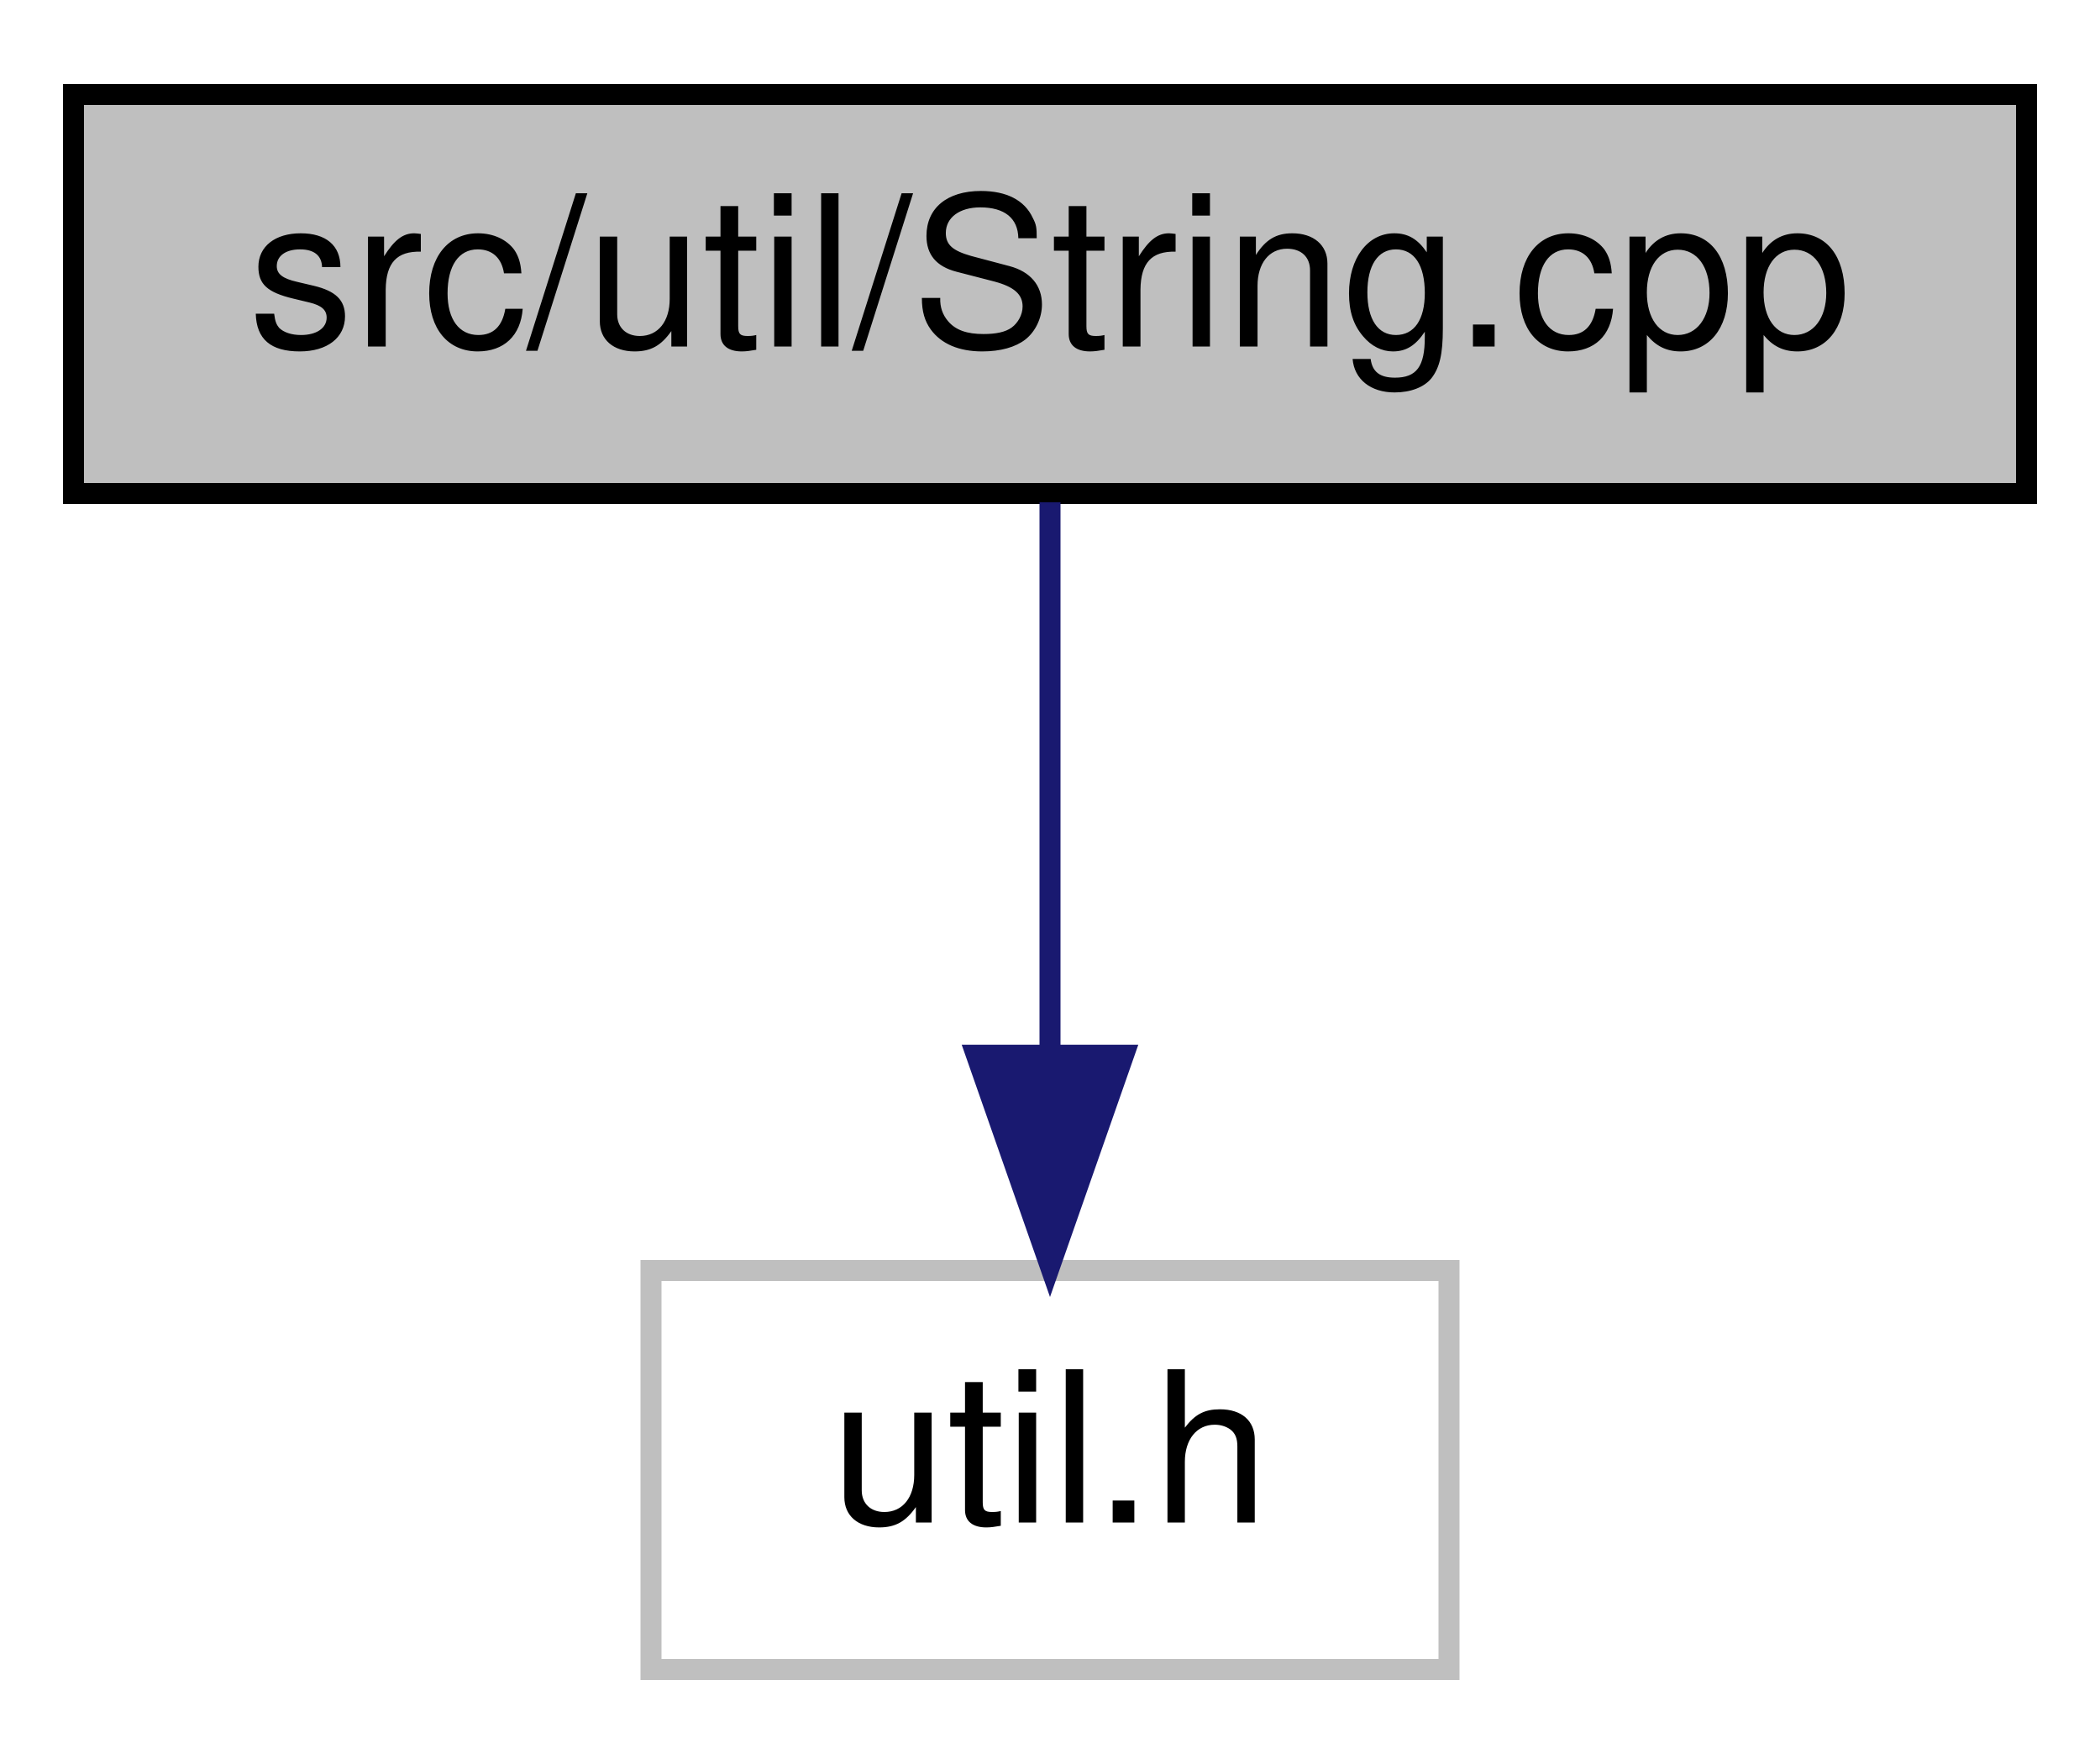
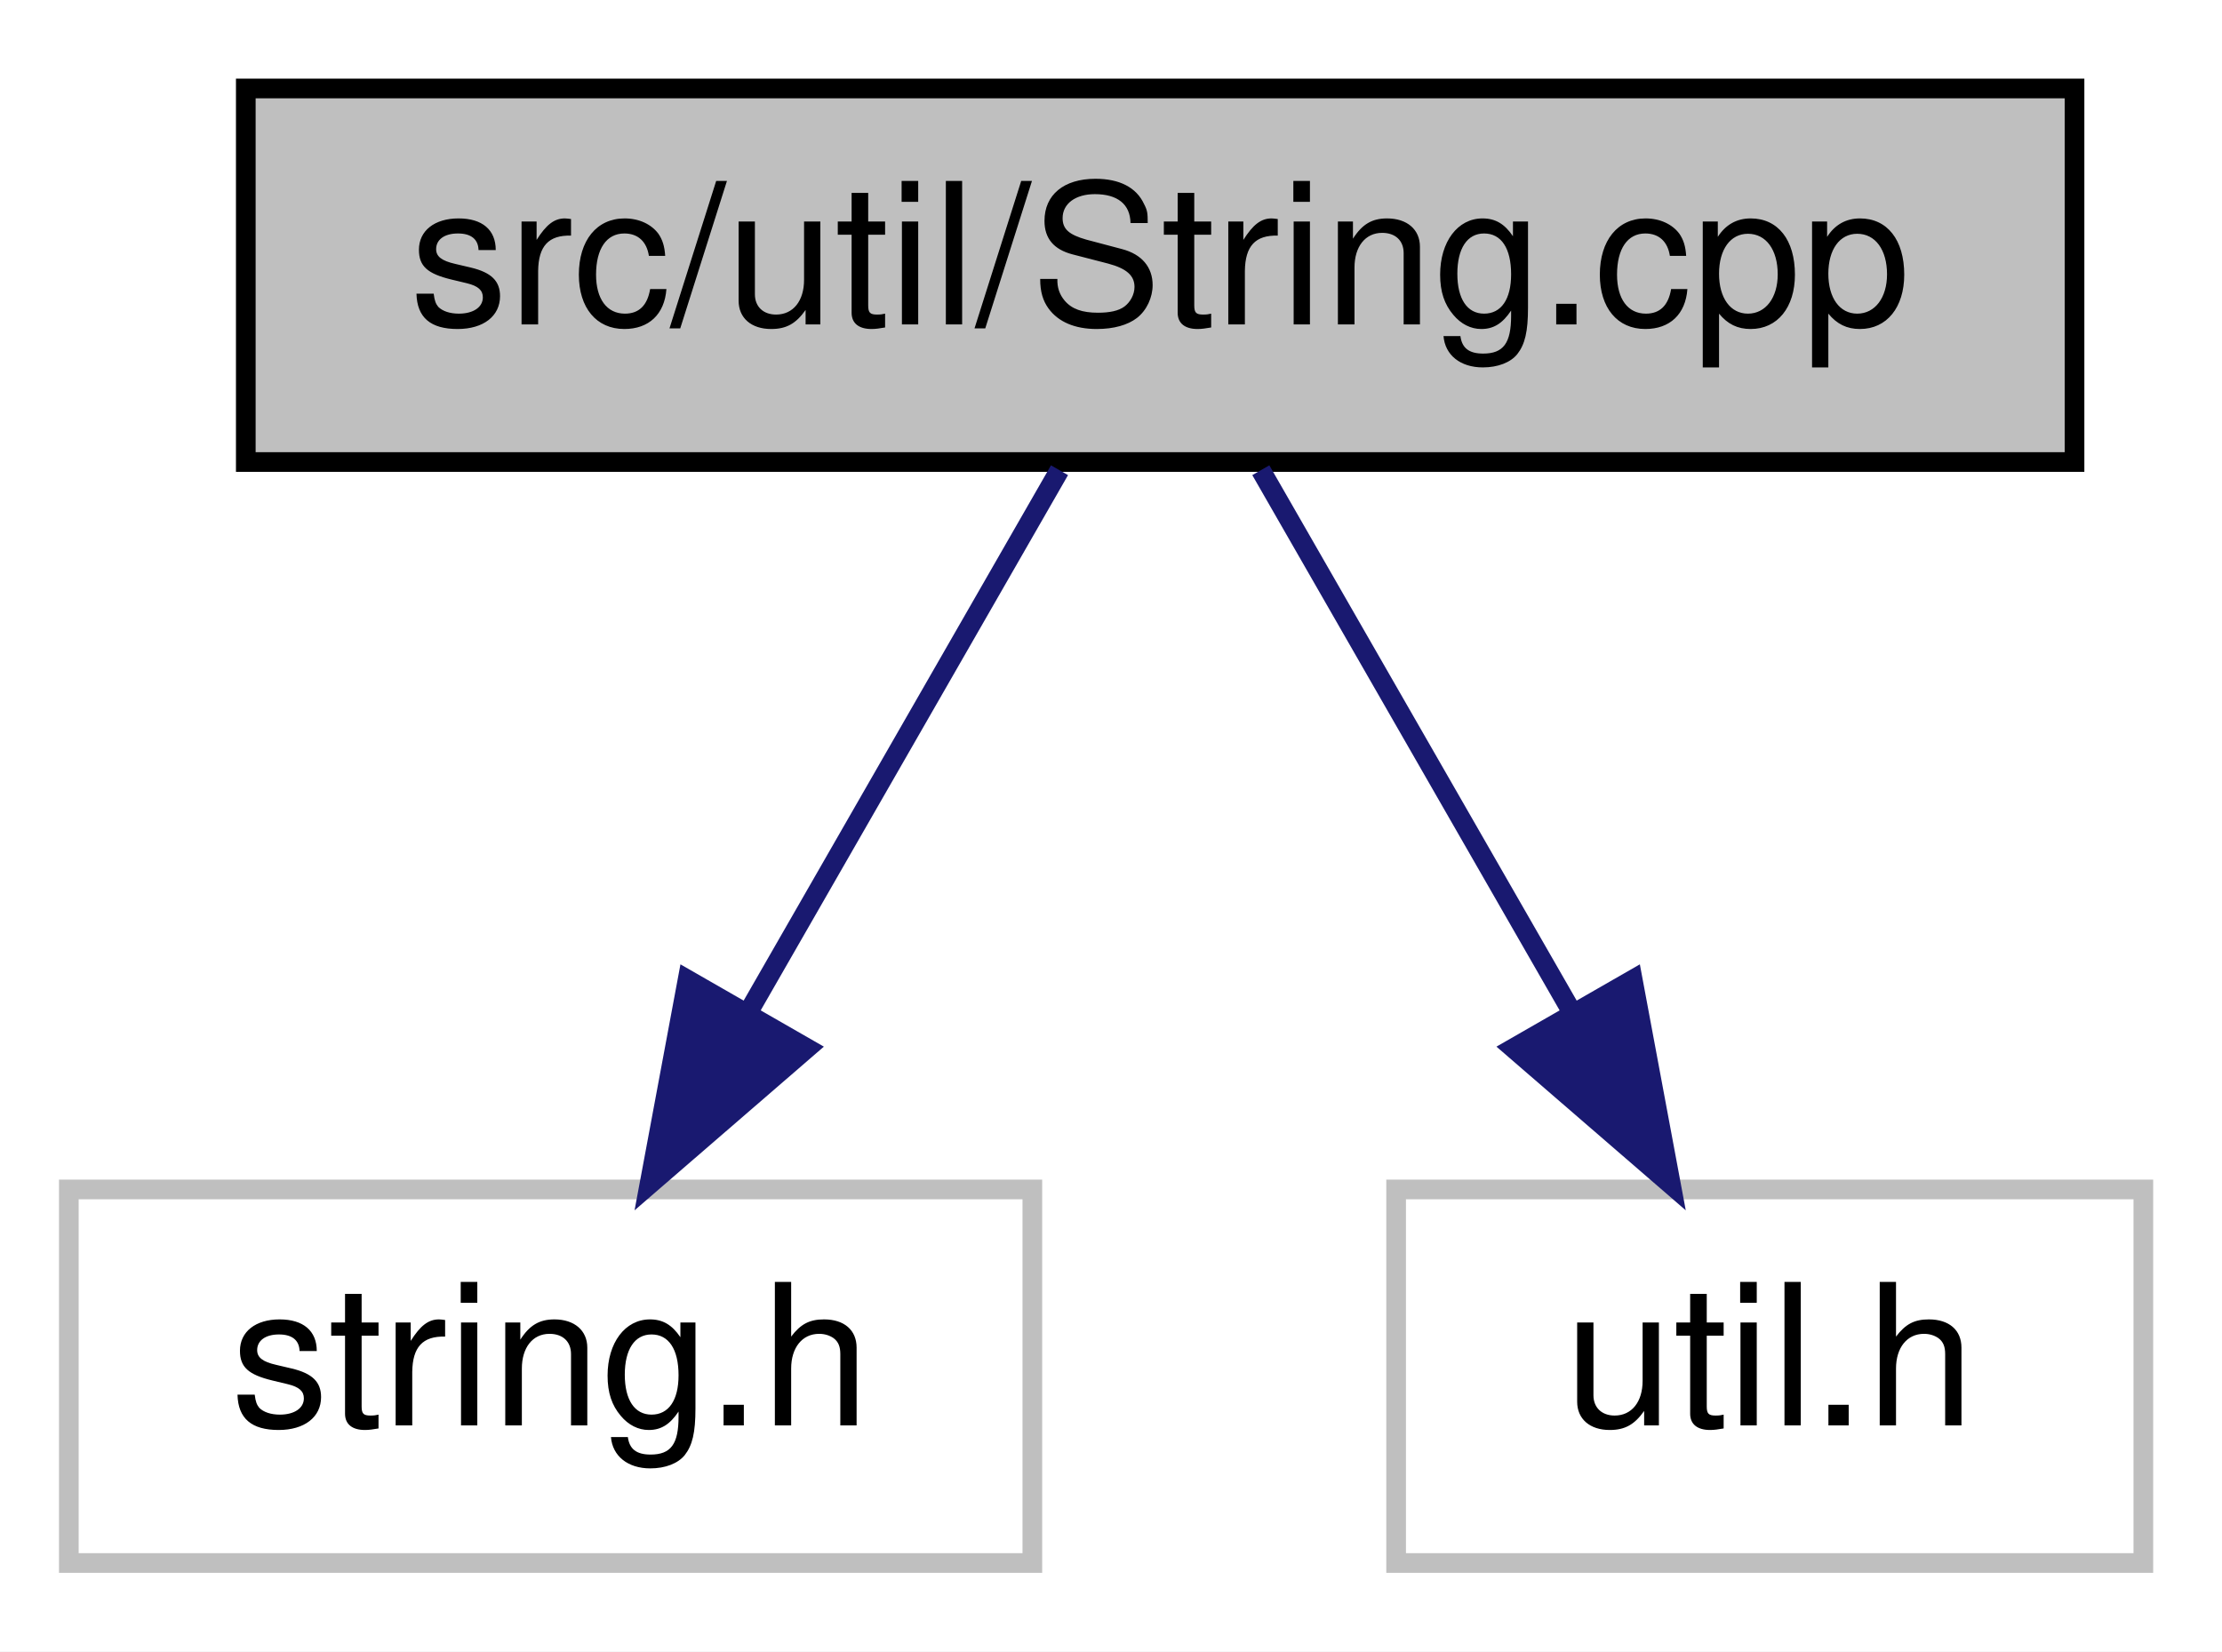
- <svg xmlns="http://www.w3.org/2000/svg" width="100pt" height="84pt" viewBox="0.00 0.00 100.00 84.00">
+ <svg xmlns="http://www.w3.org/2000/svg" width="113pt" height="84pt" viewBox="0.00 0.00 113.00 84.00">
  <g id="graph0" class="graph" transform="scale(1 1) rotate(0) translate(4 80)">
-     <polygon fill="white" stroke="none" points="-4,4 -4,-80 96,-80 96,4 -4,4" />
+     <polygon fill="white" stroke="none" points="-4,4 -4,-80 109,-80 109,4 -4,4" />
    <g id="node1" class="node">
-       <polygon fill="#bfbfbf" stroke="black" points="-0.5,-56.5 -0.5,-75.5 92.5,-75.5 92.5,-56.5 -0.5,-56.5" />
-       <text text-anchor="middle" x="46" y="-63.5" font-family="Helvetica,sans-Serif" font-size="10.00">src/util/String.cpp</text>
+       <polygon fill="#bfbfbf" stroke="black" points="8.5,-56.5 8.5,-75.5 101.5,-75.5 101.5,-56.5 8.5,-56.5" />
+       <text text-anchor="middle" x="55" y="-63.5" font-family="Helvetica,sans-Serif" font-size="10.00">src/util/String.cpp</text>
    </g>
    <g id="node2" class="node">
-       <polygon fill="white" stroke="#bfbfbf" points="27,-0.5 27,-19.5 65,-19.5 65,-0.5 27,-0.5" />
-       <text text-anchor="middle" x="46" y="-7.5" font-family="Helvetica,sans-Serif" font-size="10.00">util.h</text>
+       <polygon fill="white" stroke="#bfbfbf" points="-0.5,-0.5 -0.5,-19.5 48.5,-19.5 48.5,-0.5 -0.5,-0.5" />
+       <text text-anchor="middle" x="24" y="-7.5" font-family="Helvetica,sans-Serif" font-size="10.00">string.h</text>
    </g>
    <g id="edge1" class="edge">
-       <path fill="none" stroke="midnightblue" d="M46,-56.083C46,-49.006 46,-38.861 46,-29.986" />
-       <polygon fill="midnightblue" stroke="midnightblue" points="49.5,-29.751 46,-19.751 42.5,-29.751 49.5,-29.751" />
+       <path fill="none" stroke="midnightblue" d="M49.881,-56.083C45.593,-48.613 39.342,-37.724 34.058,-28.52" />
+       <polygon fill="midnightblue" stroke="midnightblue" points="37.038,-26.681 29.024,-19.751 30.967,-30.166 37.038,-26.681" />
+     </g>
+     <g id="node3" class="node">
+       <polygon fill="white" stroke="#bfbfbf" points="67,-0.5 67,-19.5 105,-19.5 105,-0.5 67,-0.5" />
+       <text text-anchor="middle" x="86" y="-7.5" font-family="Helvetica,sans-Serif" font-size="10.00">util.h</text>
+     </g>
+     <g id="edge2" class="edge">
+       <path fill="none" stroke="midnightblue" d="M60.119,-56.083C64.407,-48.613 70.658,-37.724 75.942,-28.52" />
+       <polygon fill="midnightblue" stroke="midnightblue" points="79.033,-30.166 80.976,-19.751 72.962,-26.681 79.033,-30.166" />
    </g>
  </g>
</svg>
